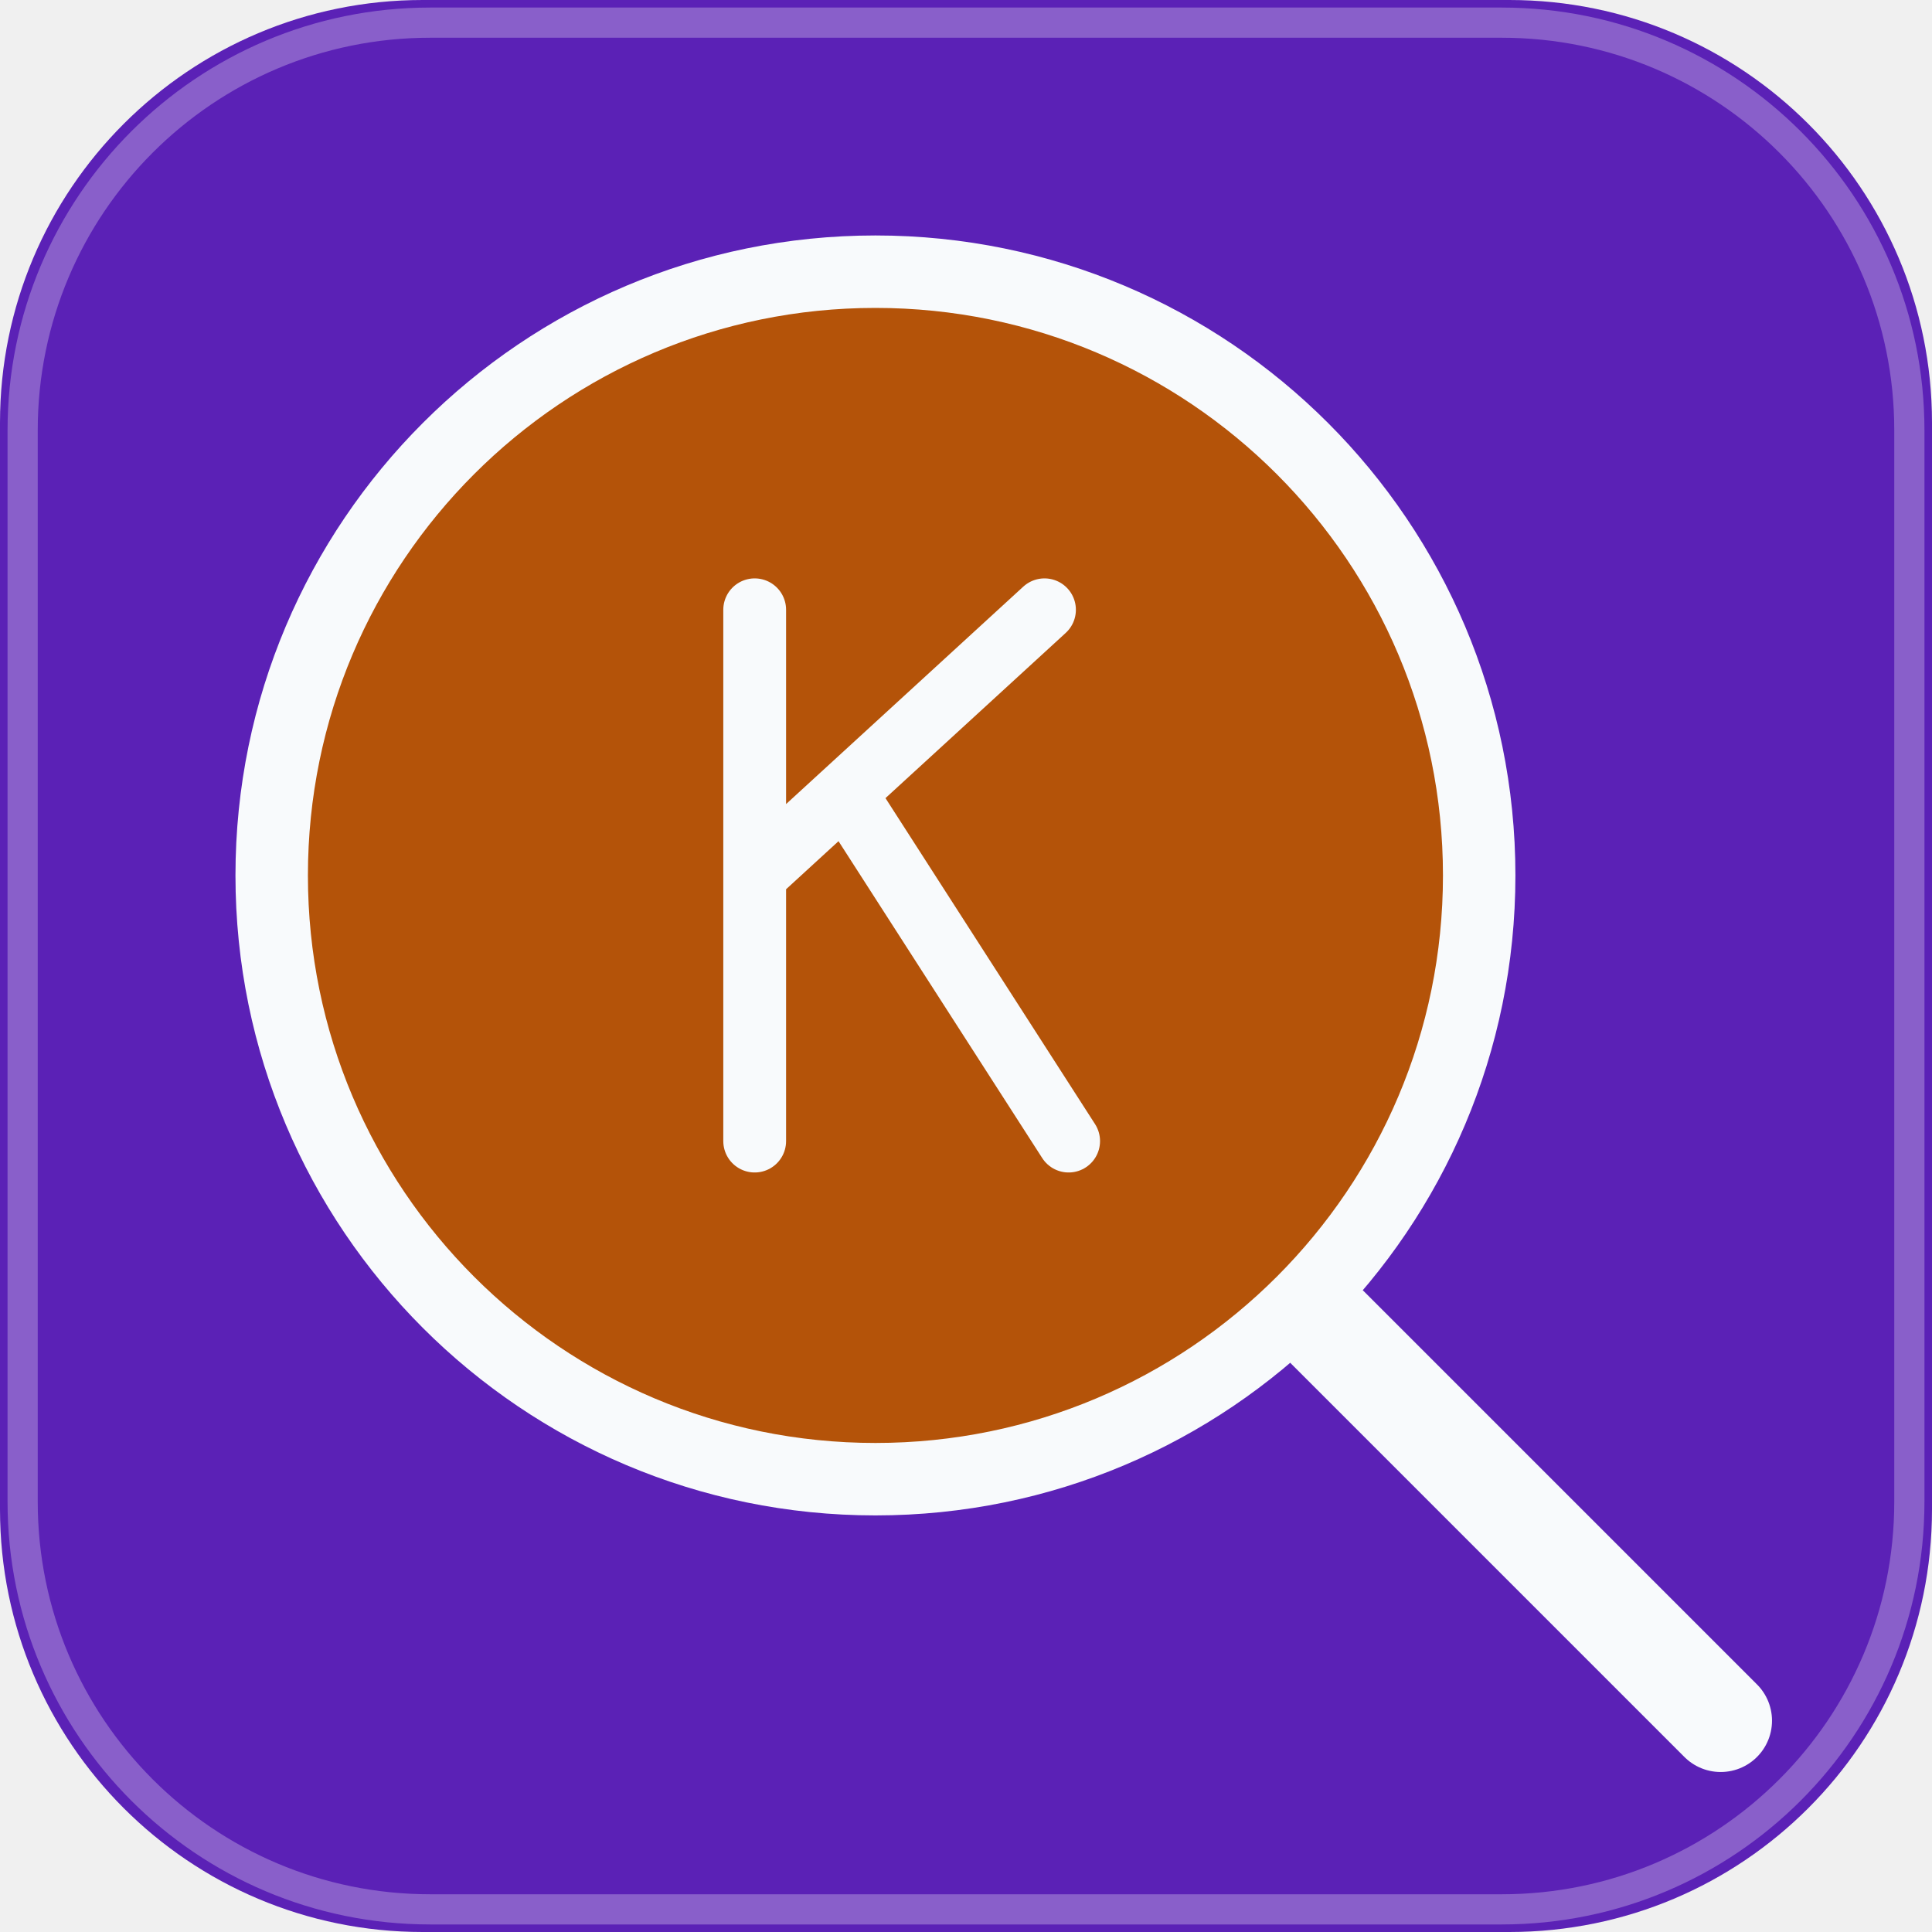
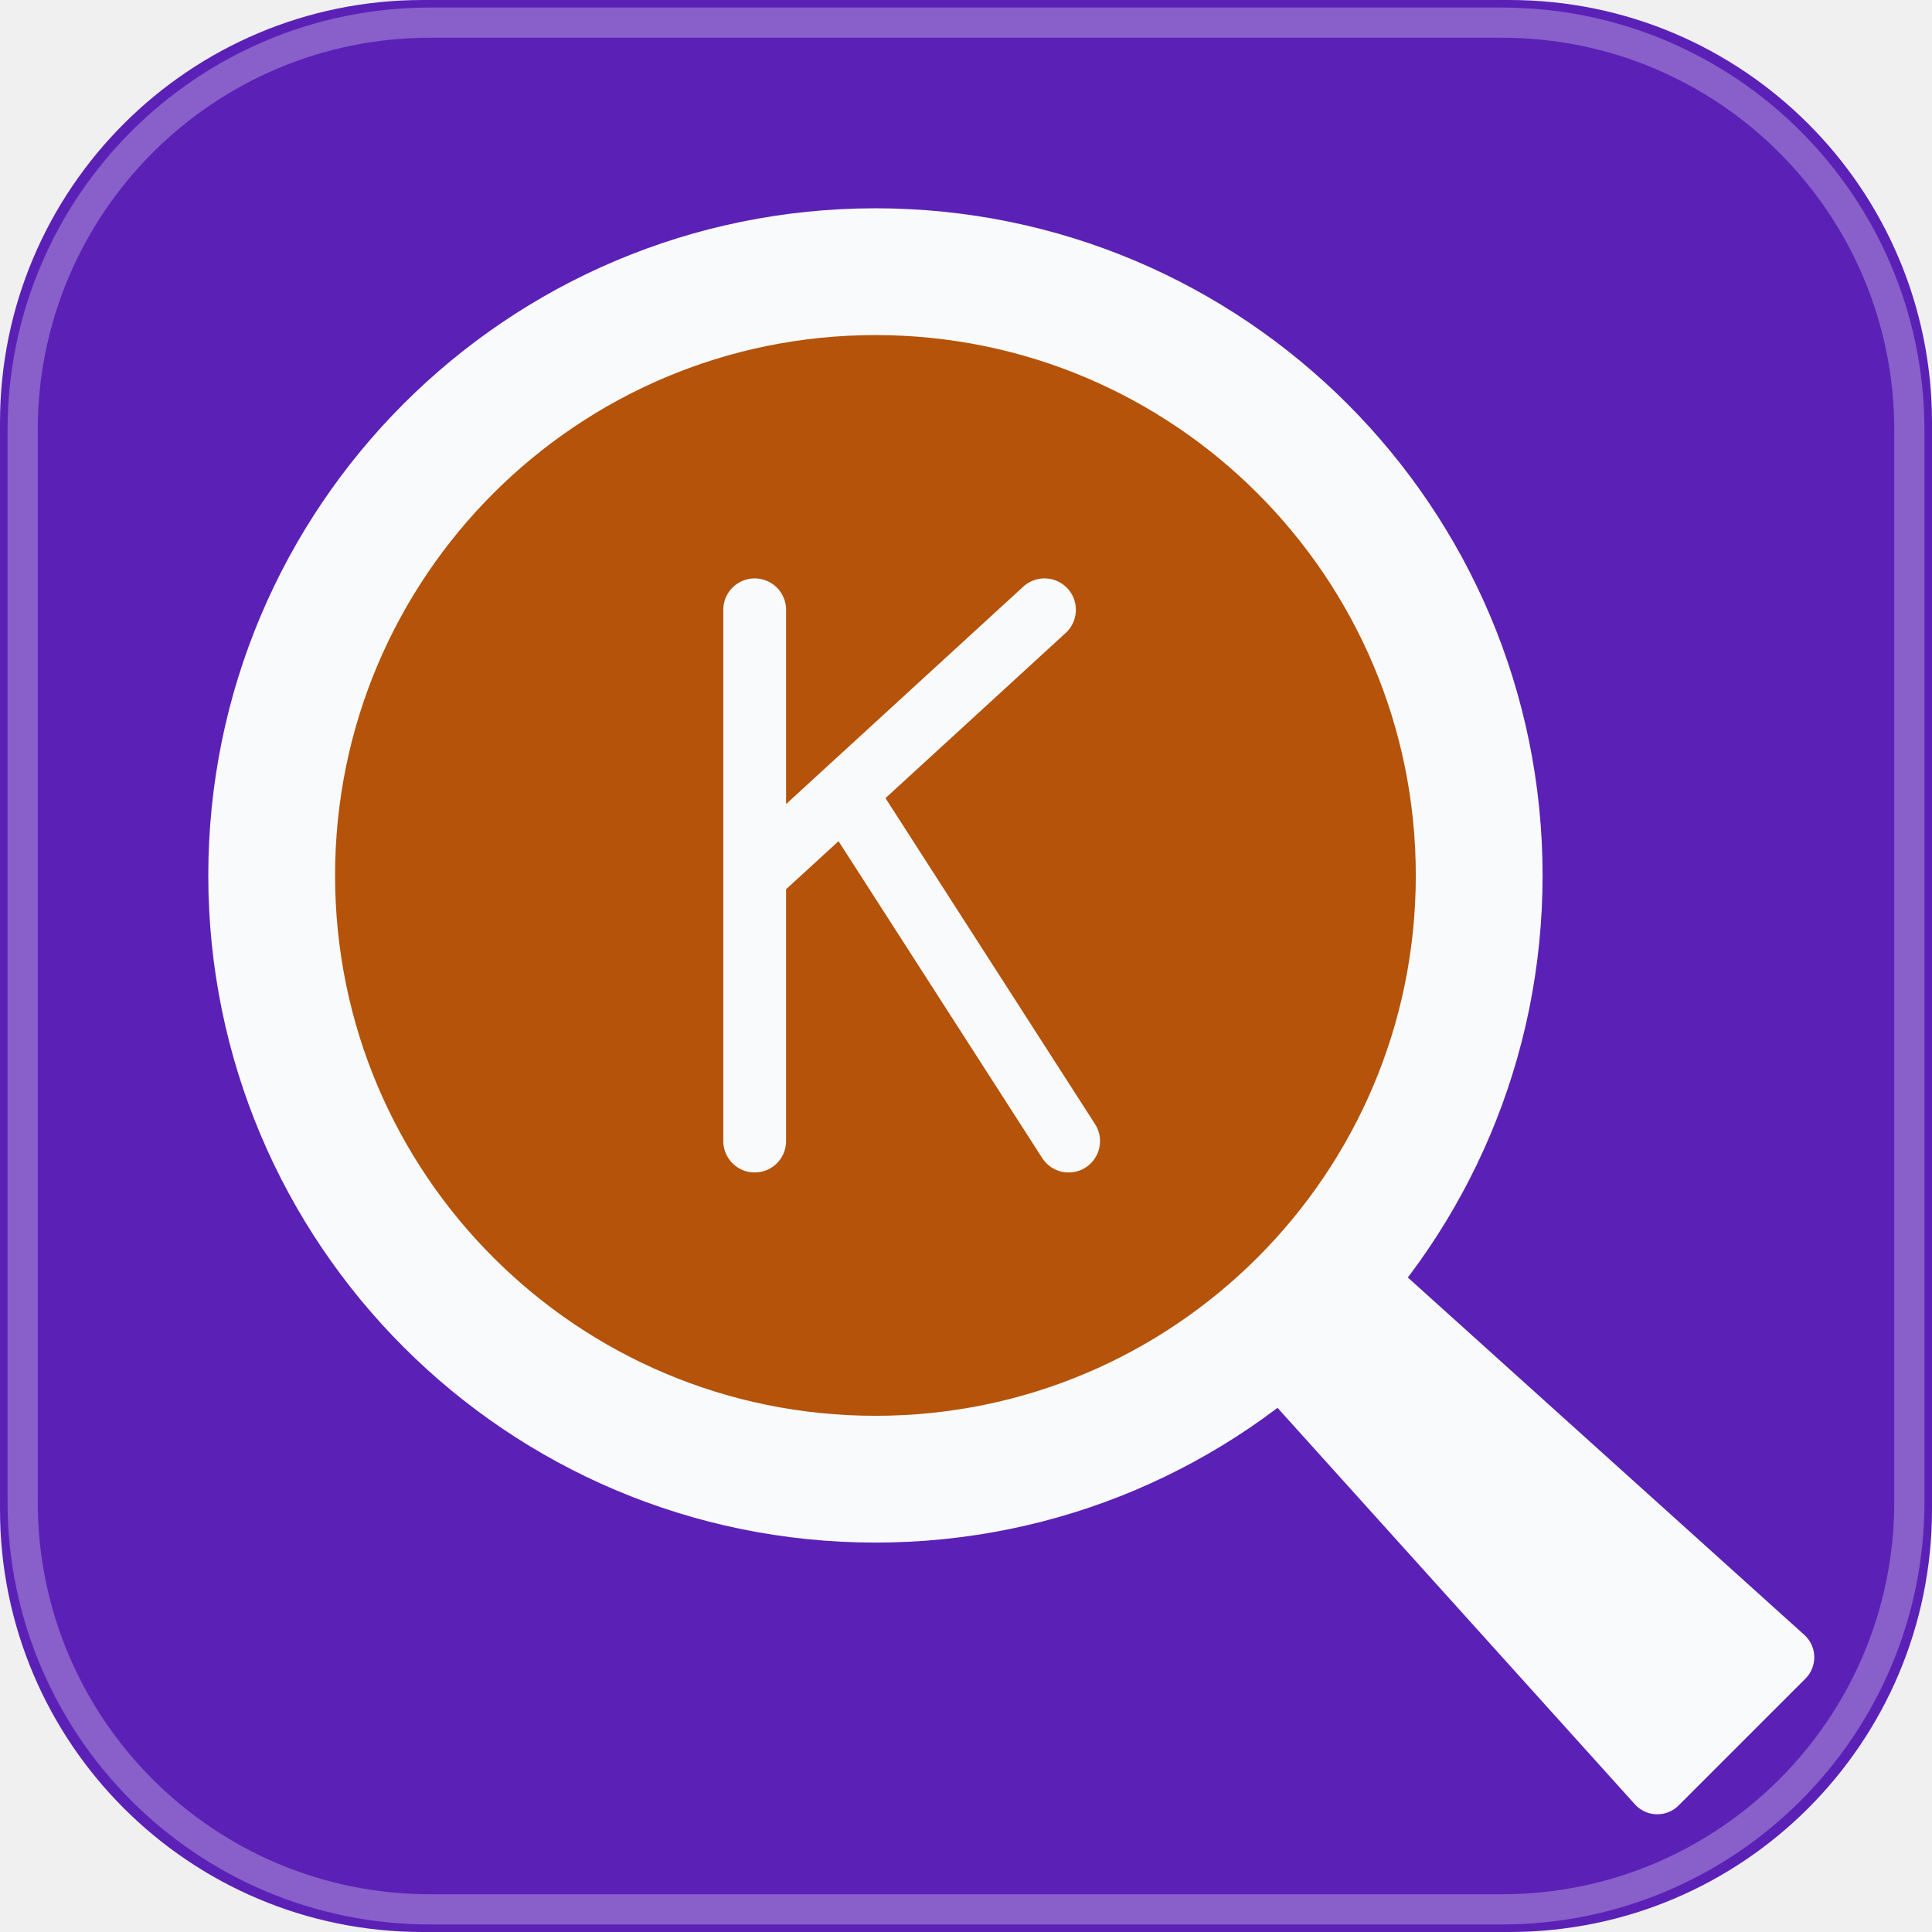
<svg xmlns="http://www.w3.org/2000/svg" viewBox="0 0 64 64" role="img" aria-label="Methyllysine Site Explorer">
  <rect width="64" height="64" rx="14" fill="#5b21b6" />
  <rect x=".75" y=".75" width="62.5" height="62.5" rx="13.5" fill="none" stroke="#fff" stroke-opacity=".28" stroke-width="1" />
  <circle cx="29" cy="29" r="20" fill="#b45309" />
-   <circle cx="29" cy="29" r="20" fill="none" stroke="#f8fafc" stroke-width="2.4" />
-   <path d="M44,44L57,57" stroke="#f8fafc" stroke-width="3.4" stroke-linecap="round" />
+   <circle cx="29" cy="29" r="20" fill="none" stroke="#f8fafc" stroke-width="4.2" />
+   <path d="M44.9,42.1L59.1,54.9L54.9,59.1L42.1,44.9Z" fill="#f8fafc" stroke="#f8fafc" stroke-width="2" stroke-linejoin="round" />
  <path transform="translate(29 29) scale(.8) translate(-29 -29)" d="M24,18V40M36,18L24,29M28,26L37,40" fill="none" stroke="#f8fafc" stroke-width="2.6" stroke-linecap="round" stroke-linejoin="round" />
</svg>
